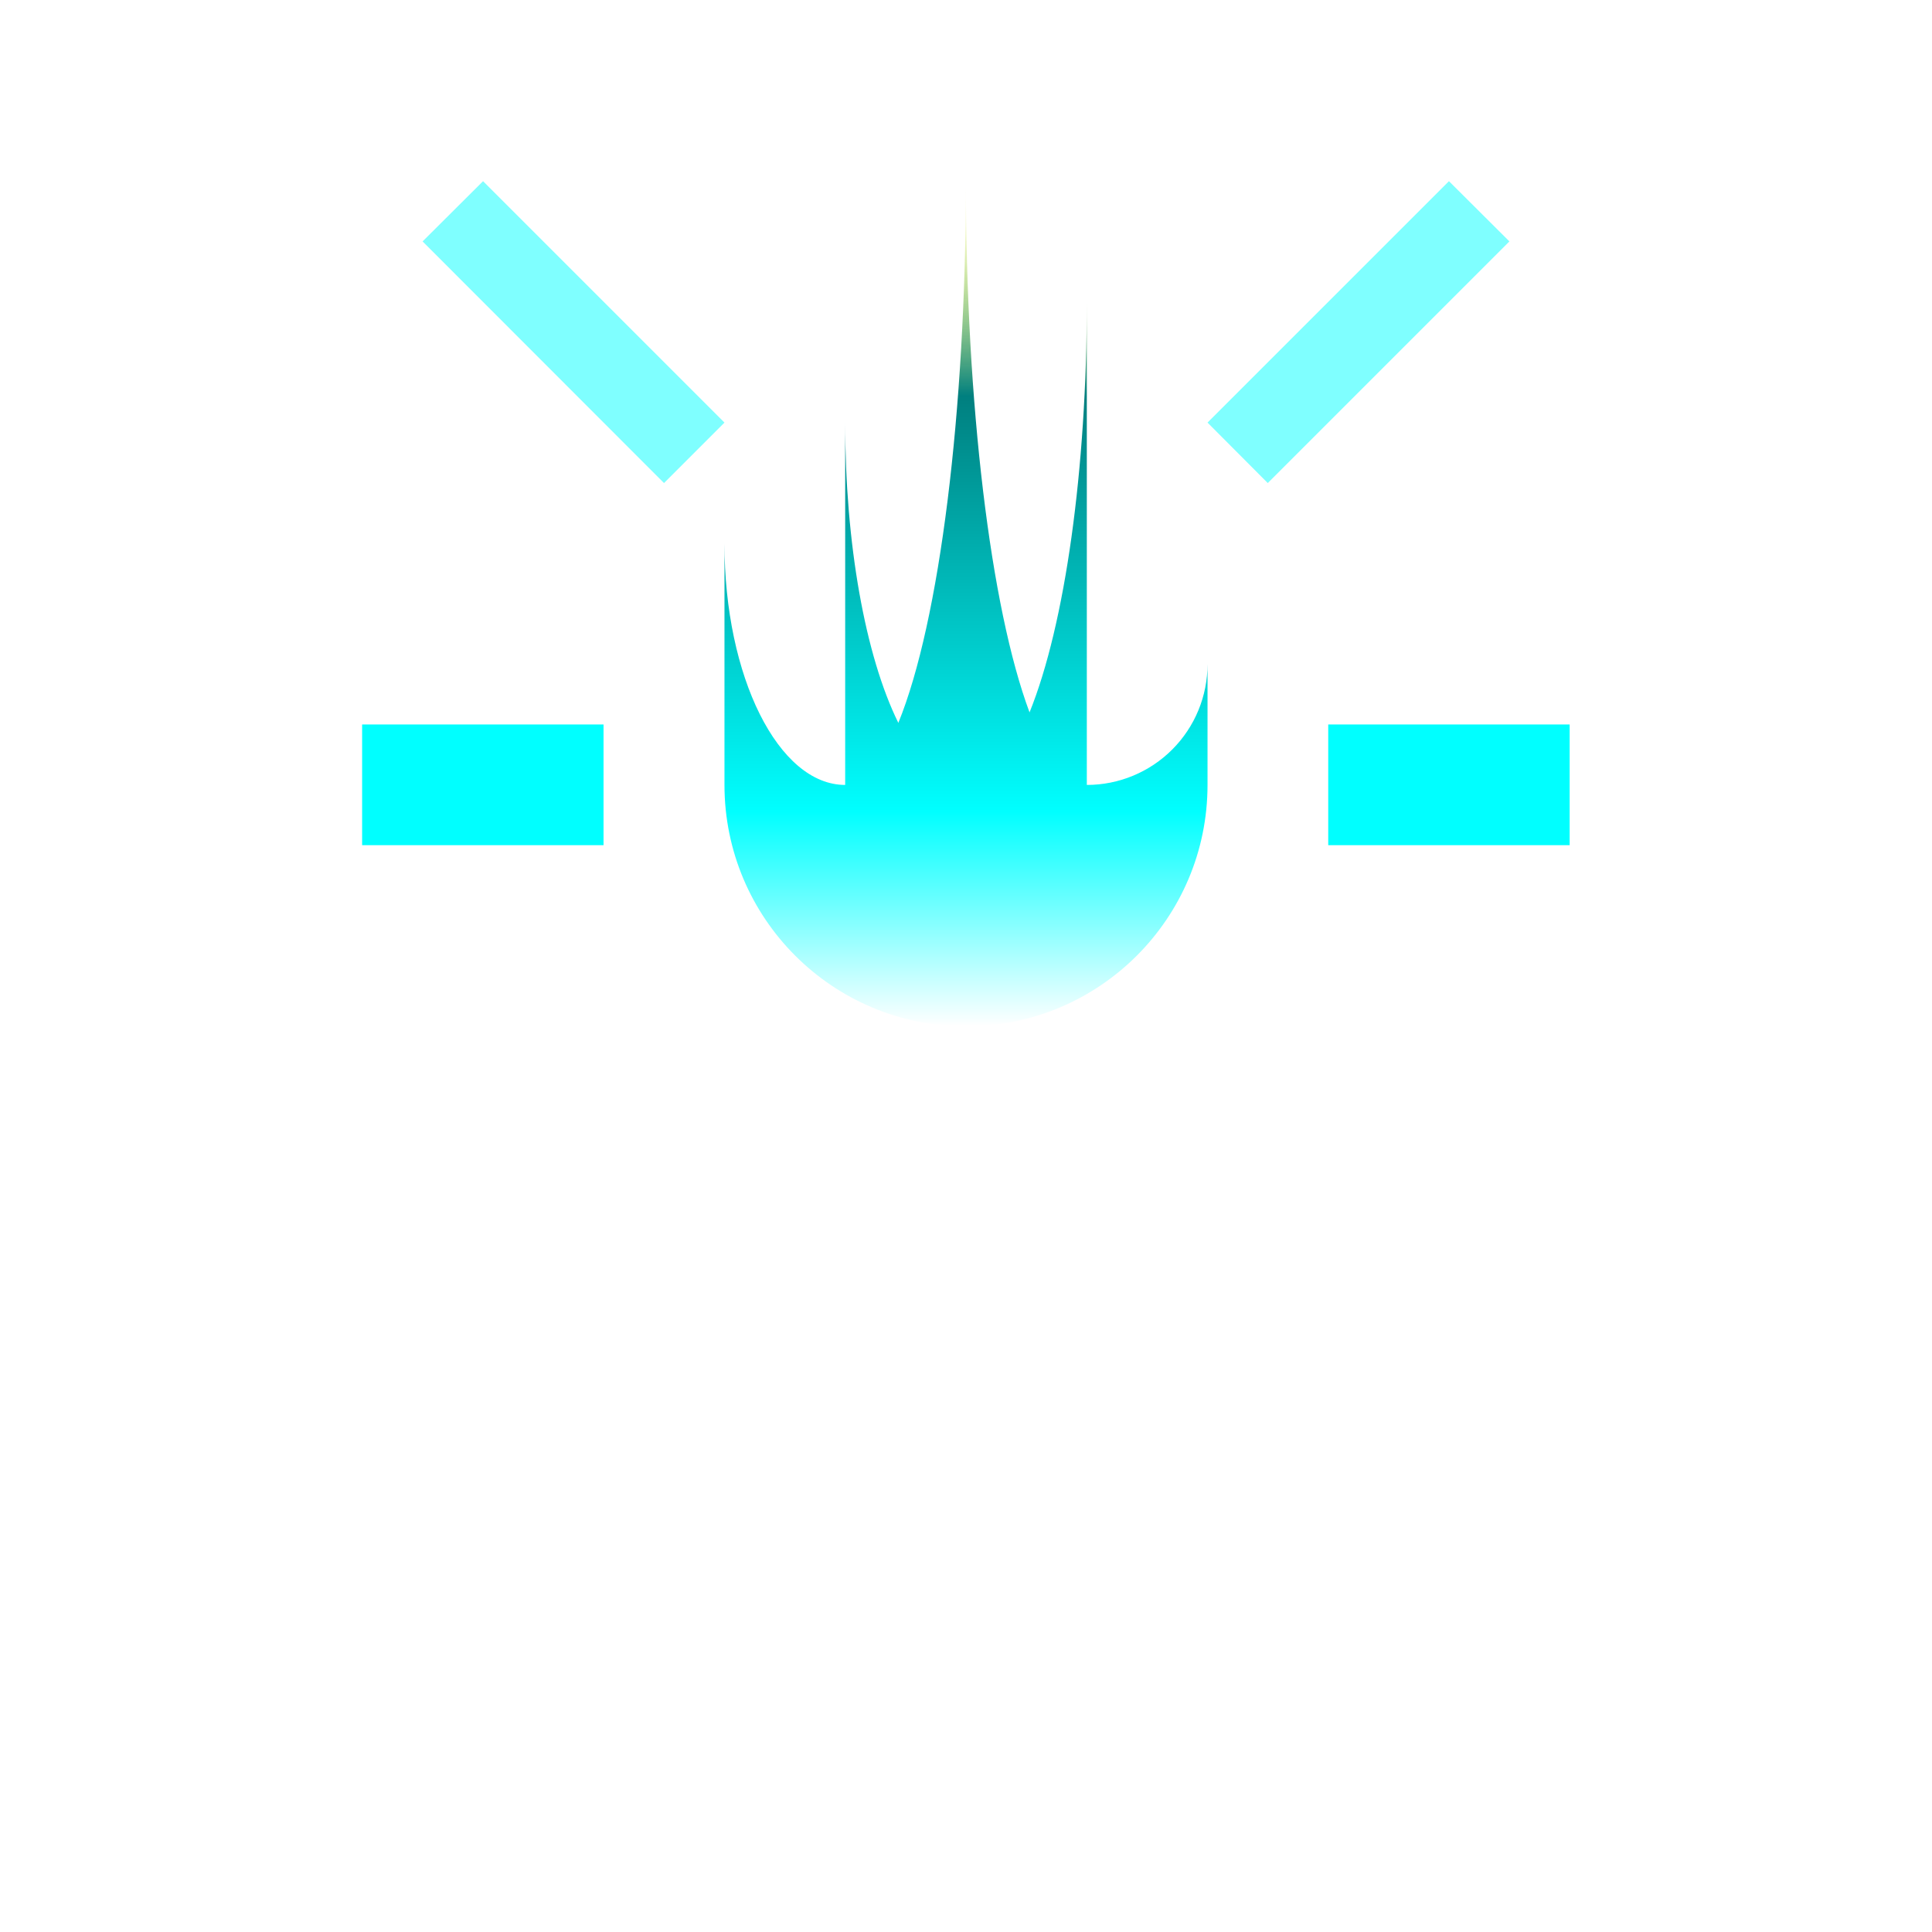
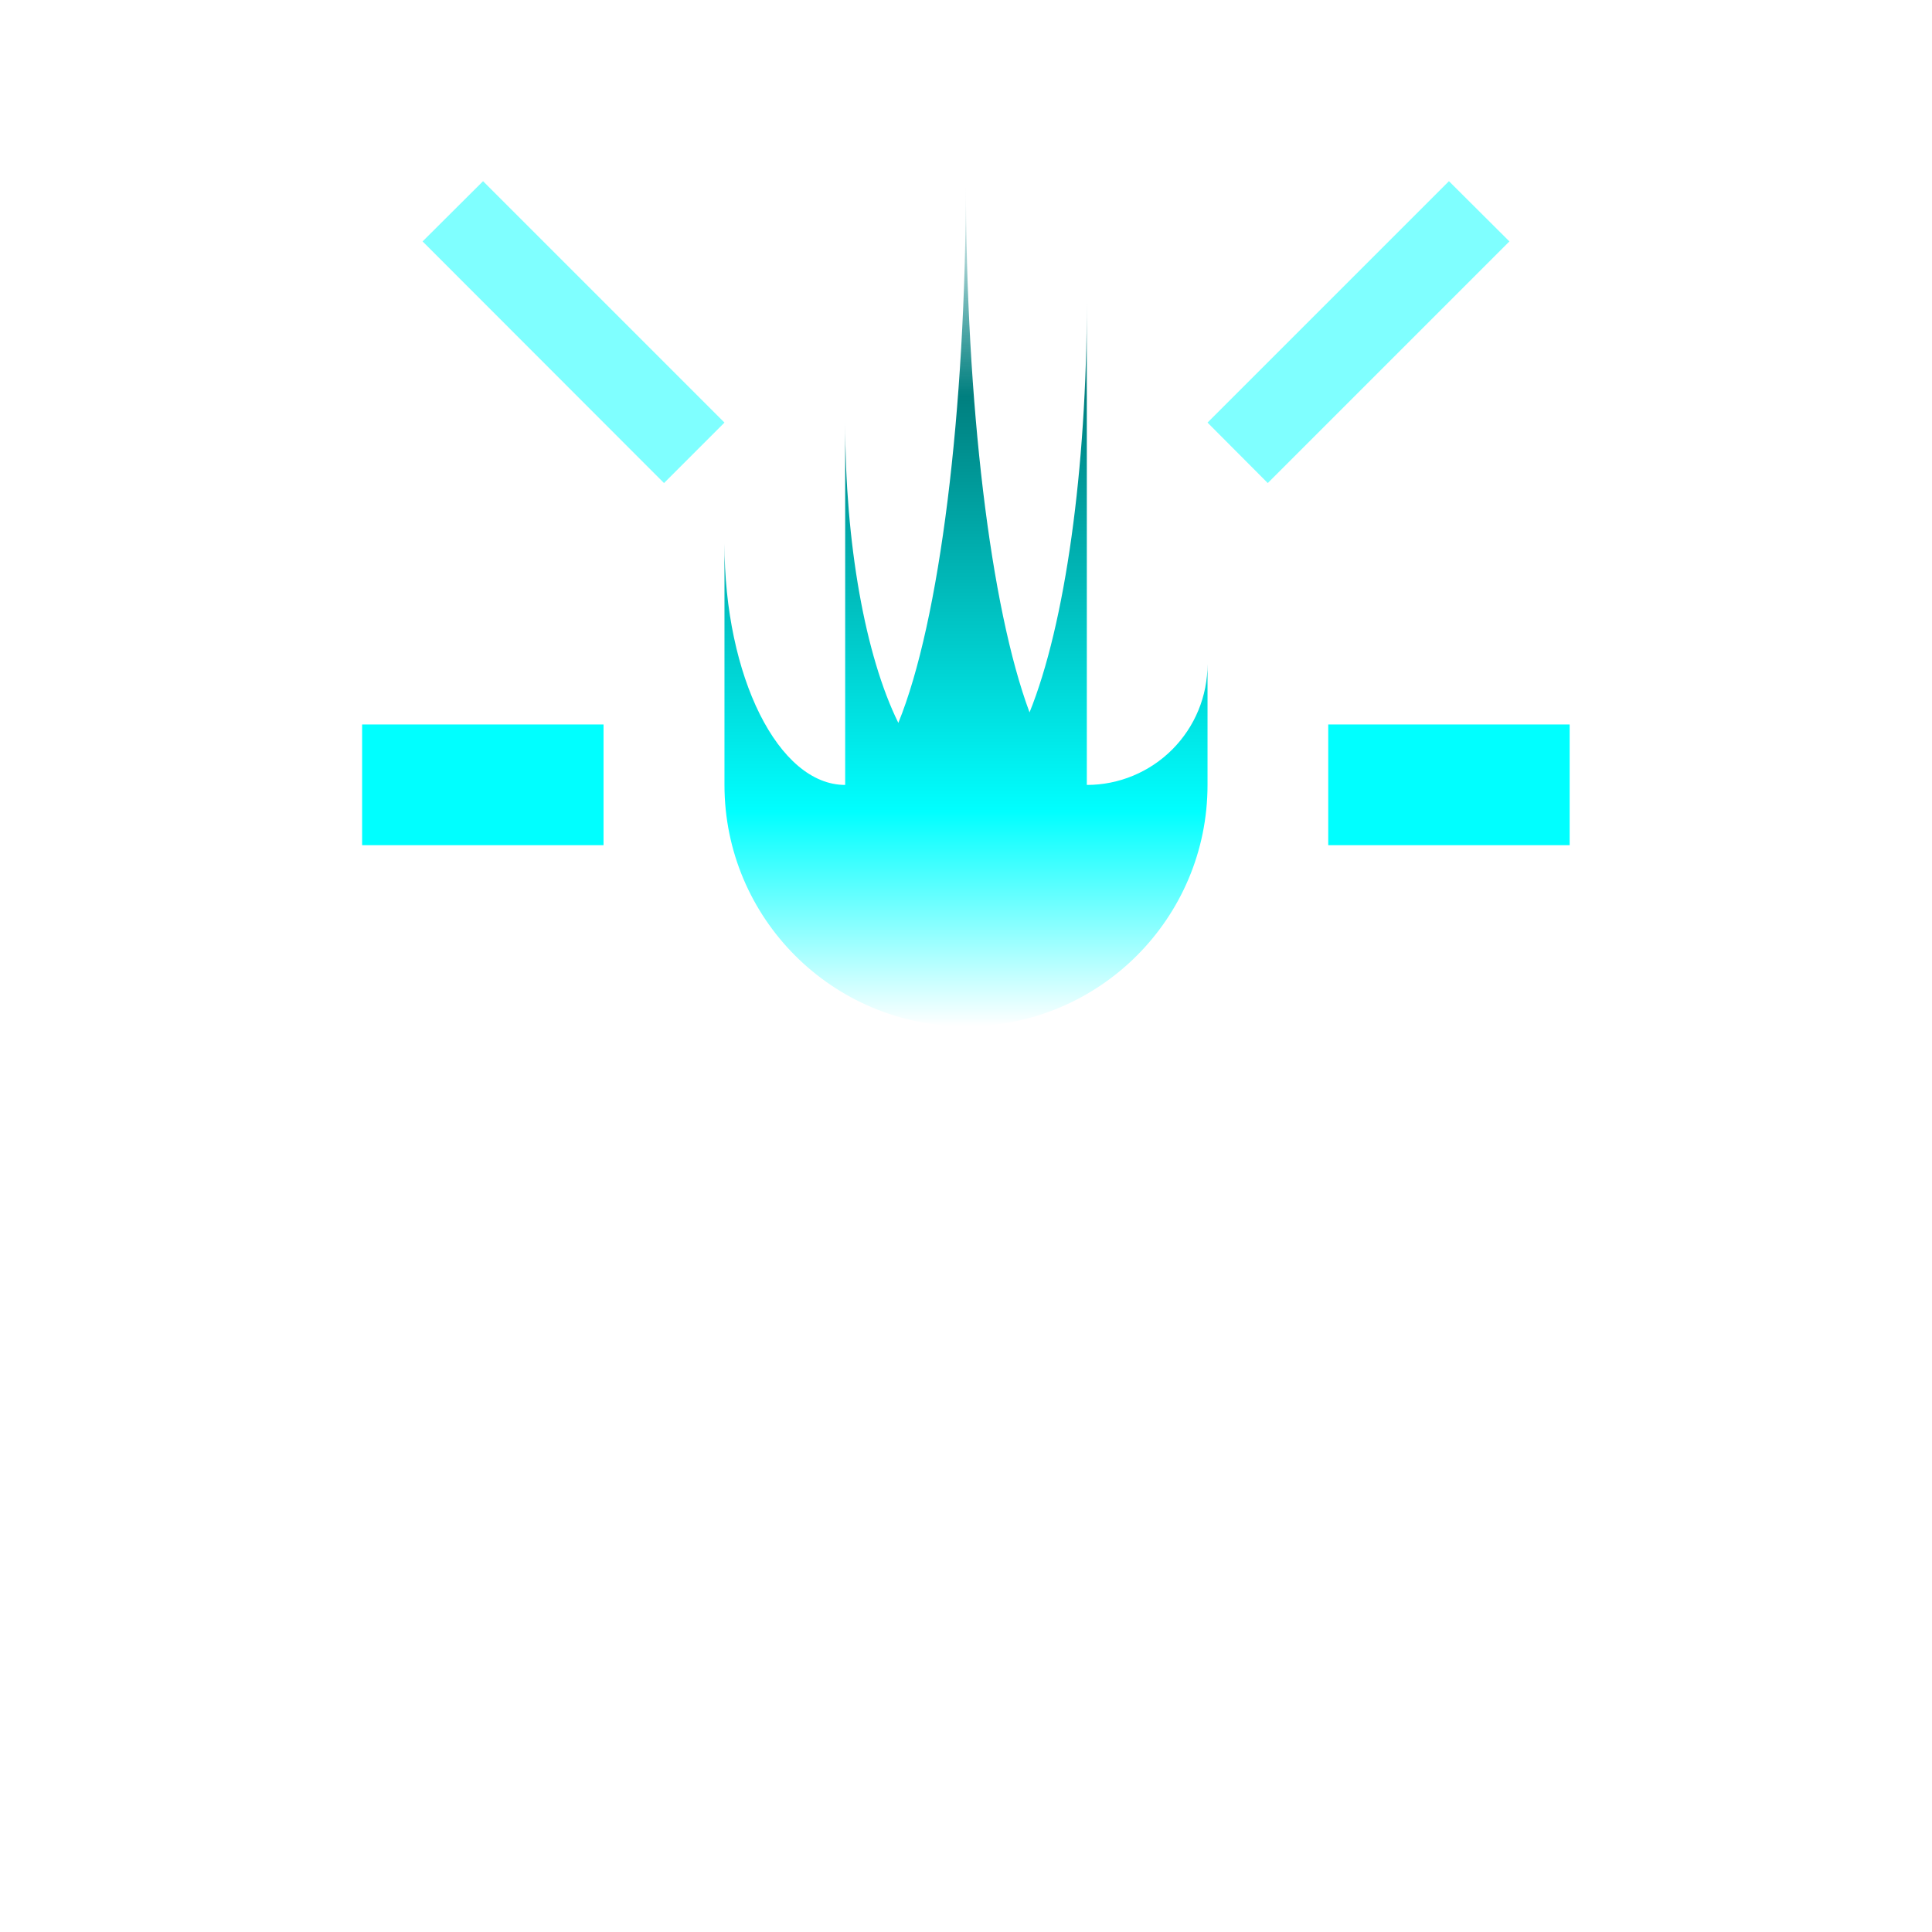
<svg xmlns="http://www.w3.org/2000/svg" xmlns:xlink="http://www.w3.org/1999/xlink" width="32" height="32" viewBox="0 0 8.467 8.467" version="1.1" id="svg5">
  <defs id="defs2">
    <linearGradient id="linearGradient6591">
      <stop style="stop-color:#ffffff;stop-opacity:1;" offset="0" id="stop6593" />
      <stop style="stop-color:#00ffff;stop-opacity:1;" offset="0.254" id="stop6585" />
      <stop style="stop-color:#007f7f;stop-opacity:1;" offset="0.746" id="stop6587" />
-       <stop style="stop-color:#ffff00;stop-opacity:0;" offset="1" id="stop6589" />
+       <stop style="stop-color:#007f7f;stop-opacity:0;" offset="1" id="stop6589" />
    </linearGradient>
    <linearGradient xlink:href="#linearGradient6591" id="linearGradient6583" x1="4.233" y1="4.498" x2="4.233" y2="0.794" gradientUnits="userSpaceOnUse" />
  </defs>
  <g id="layer1">
    <path id="path4009" style="fill:url(#linearGradient6583);stroke-width:0;fill-opacity:1" d="M 4.233 0.794 A 0.529 2.646 0 0 1 3.937 3.168 A 0.529 1.587 0 0 1 3.704 1.852 L 3.704 3.44 A 0.529 1.058 0 0 1 3.175 2.381 L 3.175 3.44 A 1.058 1.058 0 0 0 4.233 4.498 A 1.058 1.058 0 0 0 5.292 3.44 L 5.292 2.91 A 0.529 0.529 0 0 1 4.763 3.44 L 4.763 1.323 A 0.529 2.117 0 0 1 4.512 3.122 A 0.529 2.646 0 0 1 4.233 0.794 z " />
    <rect style="fill:#00ffff;stroke-width:0" id="rect9461" width="1.058" height="0.529" x="1.587" y="3.175" />
    <rect style="fill:#00ffff;stroke-width:0" id="rect9463" width="1.058" height="0.529" x="5.821" y="3.175" />
    <path style="fill:#00ffff;stroke:none;stroke-width:0.265px;stroke-linecap:butt;stroke-linejoin:miter;stroke-opacity:1;fill-opacity:0.5" d="M 2.91,2.117 3.175,1.852 2.117,0.794 1.852,1.058 2.91,2.117" id="path10554" />
    <path style="fill:#00ffff;fill-opacity:0.5;stroke:none;stroke-width:0.265px;stroke-linecap:butt;stroke-linejoin:miter;stroke-opacity:1" d="M 5.556,2.117 5.292,1.852 6.35,0.794 6.615,1.058 5.556,2.117" id="path11038" />
  </g>
</svg>
